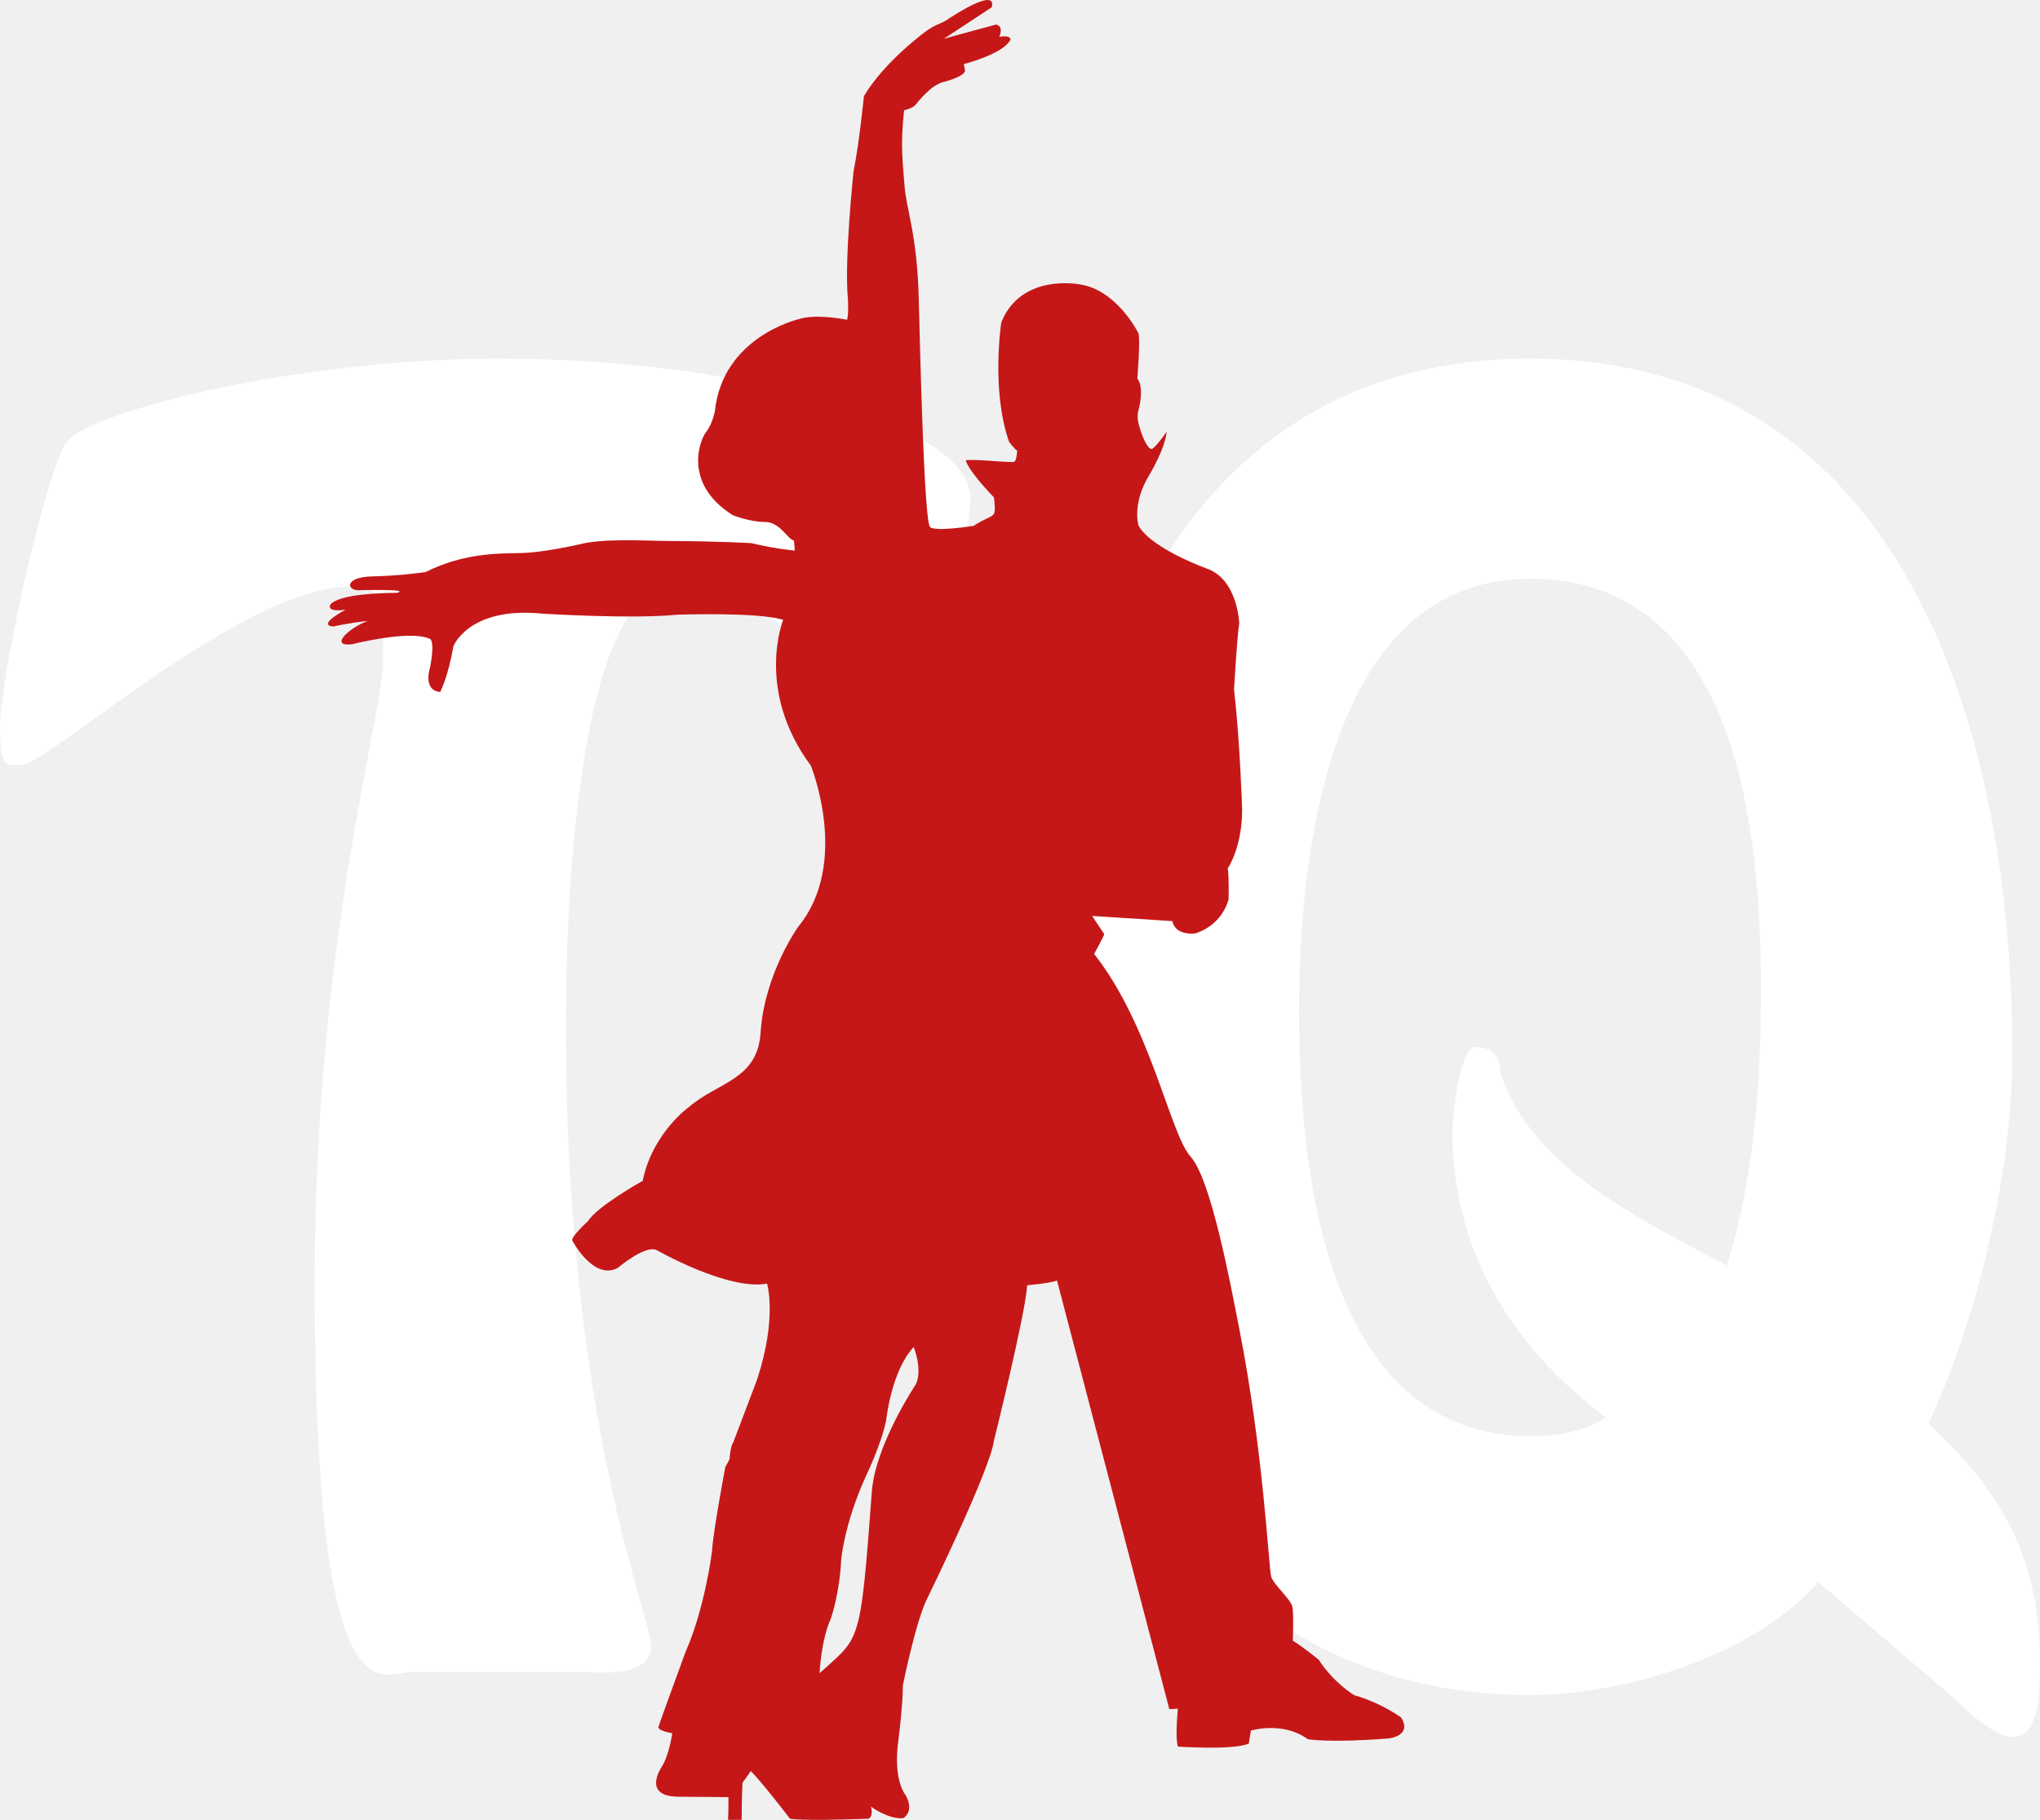
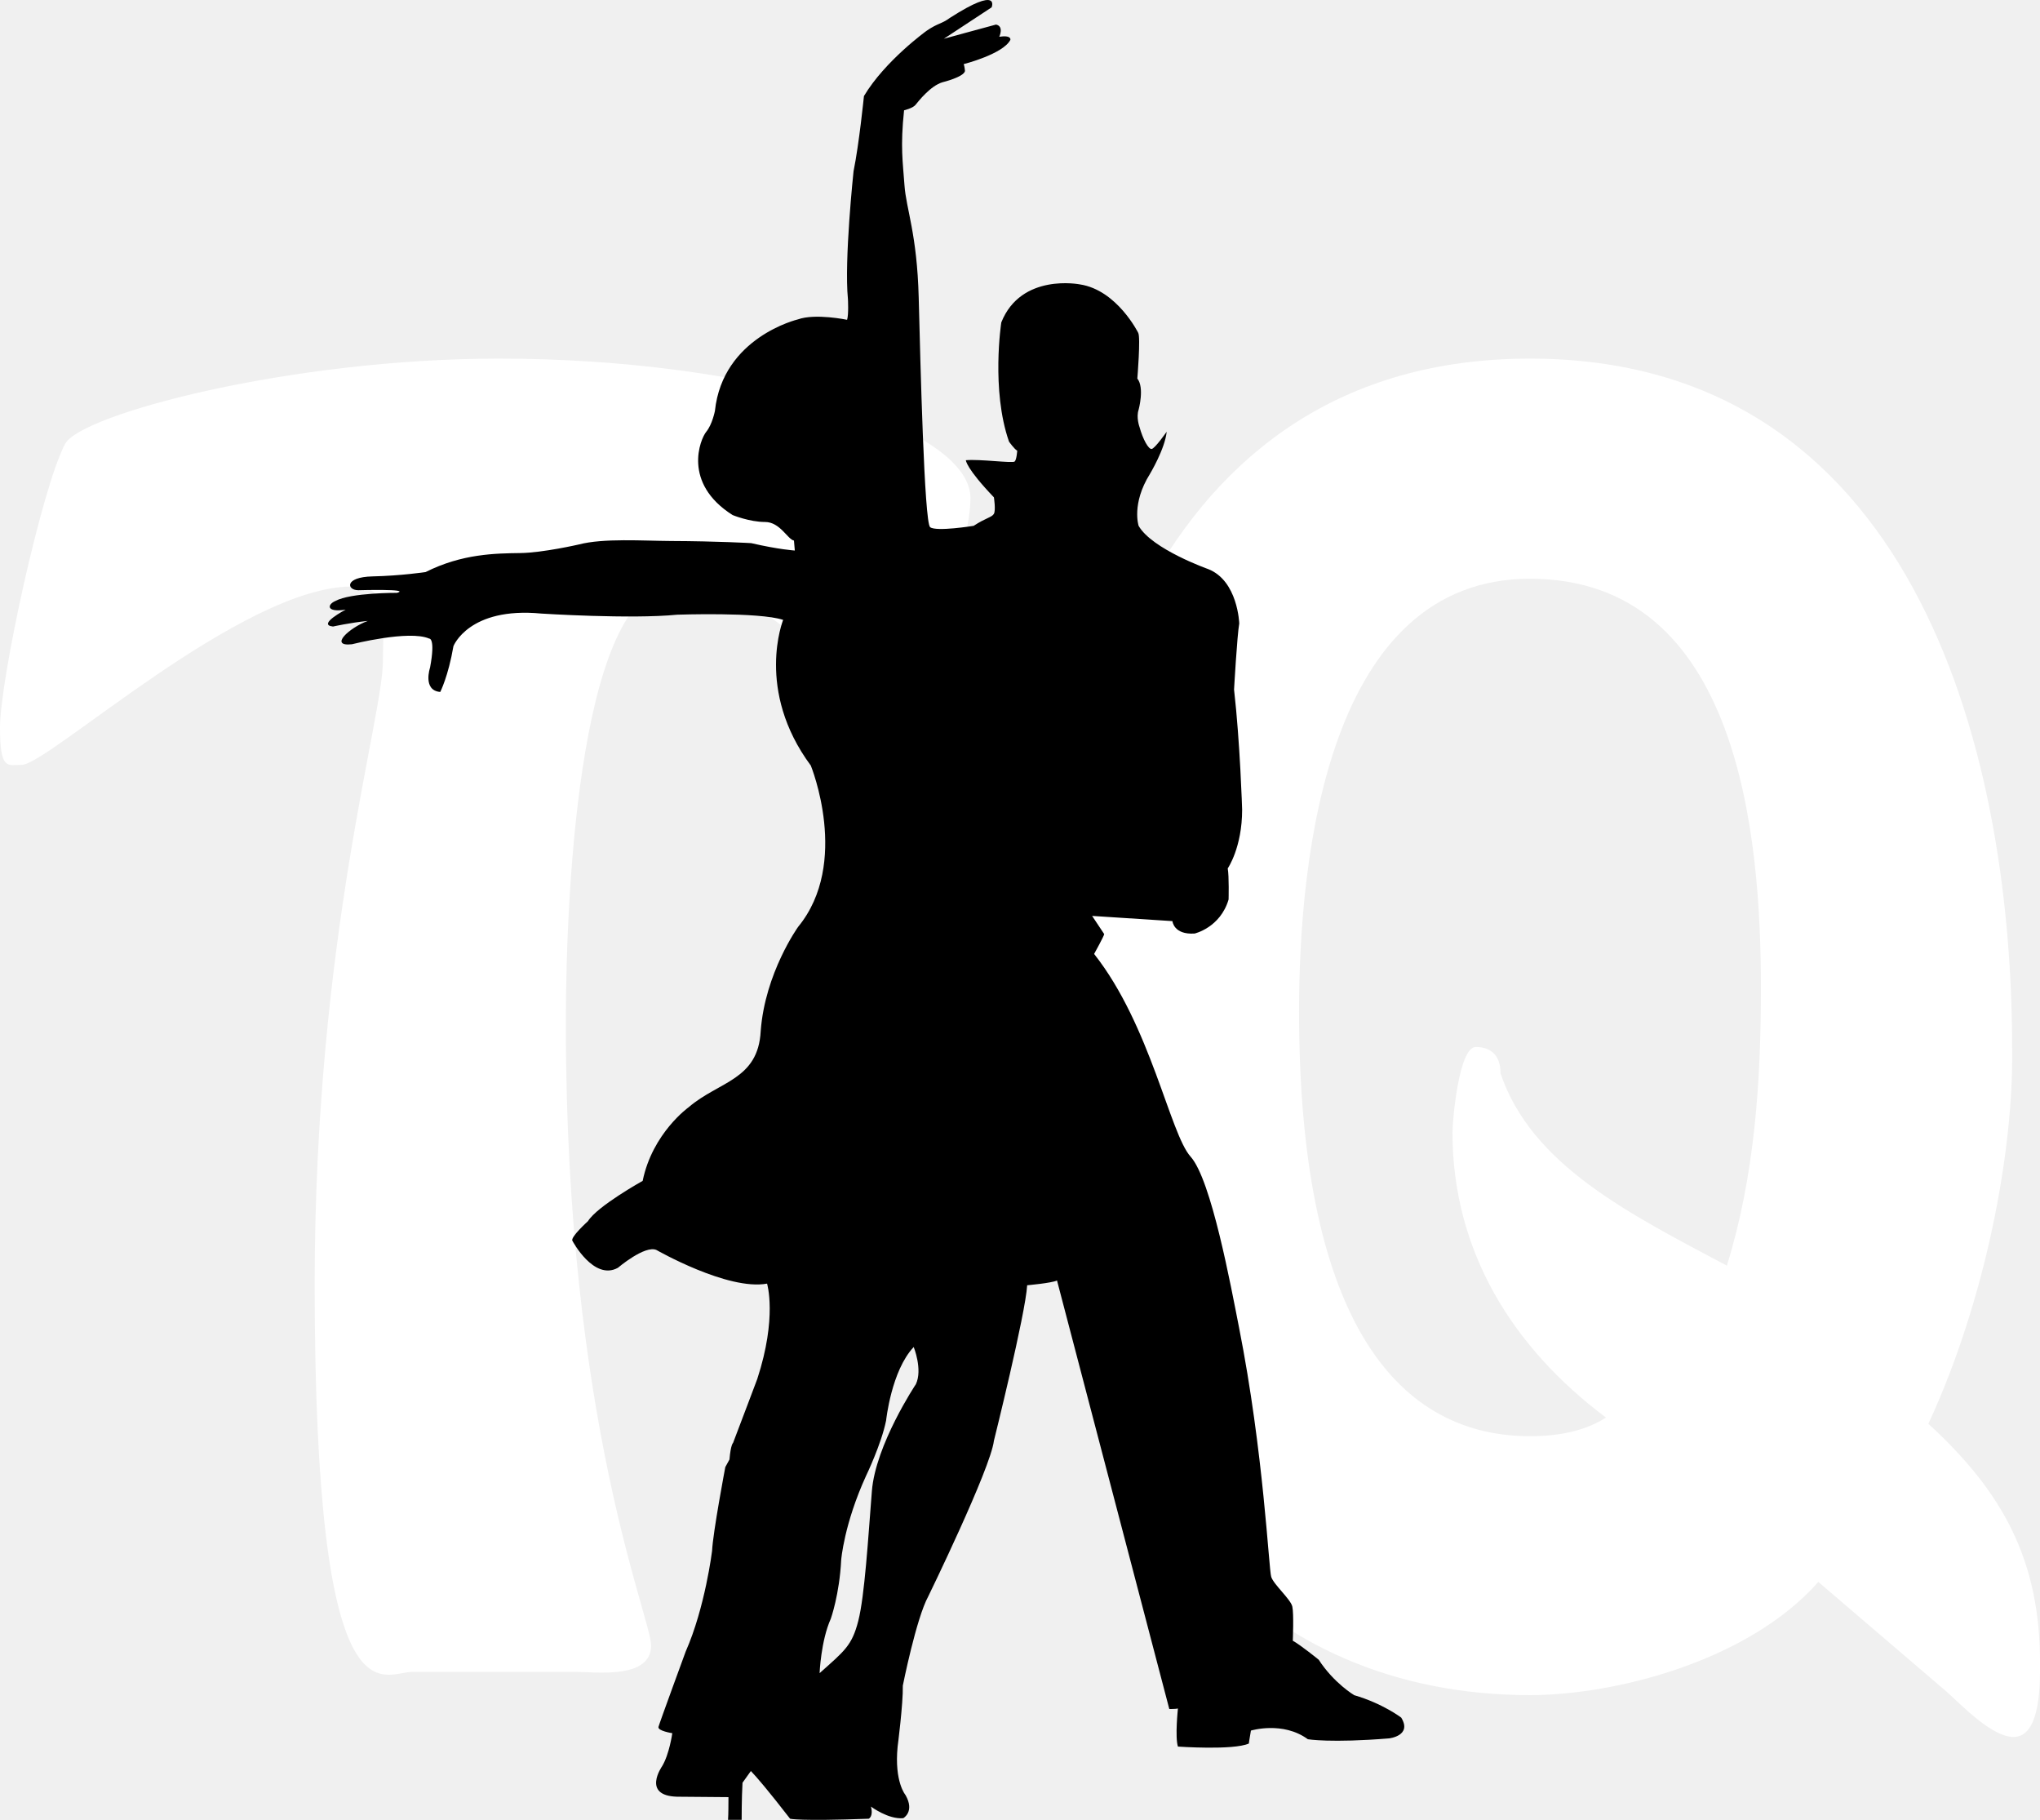
<svg xmlns="http://www.w3.org/2000/svg" id="svg3004" version="1.1" width="127.6" height="113.812" xml:space="preserve">
  <defs id="defs3008" />
  <g id="g3012" transform="matrix(1.25,0,0,-1.25,0,113.8125)">
    <g id="g3014" transform="scale(0.1,0.1)">
      <path d="m 206.352,74.062 c -14.747,0 -48.887,-31.035 -48.887,193.925 0,172.985 34.14,283.141 34.14,311.832 0,23.282 3.887,37.246 -15.507,37.246 -55.09,0 -152.036,-89.218 -165.239,-89.218 C 3.887,527.848 0,524.742 0,546.48 c 0,24.024 20.949,120.235 32.59,141.954 7.762,14.746 112.469,42.656 217.199,42.656 124.883,0 235.82,-33.36 235.82,-69.805 0,-34.14 -38.007,-107.832 -46.543,-107.832 -13.183,0 -45,64.395 -100.839,64.395 -47.325,0 -55.079,-148.164 -55.079,-219.551 0,-199.352 42.657,-297.086 42.657,-311.051 0,-17.07 -27.91,-13.184 -37.989,-13.184 l -81.464,0" style="fill:#fff;fill-opacity:1;fill-rule:nonzero;stroke:none" id="path3016" />
      <path d="M 909.875,119.063 C 874.973,79.492 808.273,62.422 765.598,62.422 c -131.875,0 -241.258,96.191 -241.258,323.473 0,154.375 51.98,345.195 241.258,345.195 189.277,0 241.252,-190.82 241.252,-345.195 0.78,-51.192 -13.19,-125.661 -41.901,-187.731 37.251,-34.121 55.861,-68.262 55.861,-119.473 0,-8.516 0.78,-37.207 -13.18,-37.207 -10.86,0 -25.607,15.508 -33.36,22.48 L 909.875,119.063 z M 650.031,404.527 c 0,-148.941 45.742,-212.554 115.567,-212.554 8.535,0 24.824,0.781 38.007,9.316 -46.542,34.902 -76.796,82.988 -76.796,142.711 0,5.449 3.101,42.676 11.64,42.676 12.403,0 12.403,-10.86 12.403,-13.203 15.527,-45.762 63.613,-69.801 113.261,-96.188 13.961,44.996 17.047,92.32 17.047,138.863 0,76.036 -10.836,204.805 -115.562,204.805 -100.84,0 -115.567,-138.086 -115.567,-216.426" style="fill:#fff;fill-opacity:1;fill-rule:nonzero;stroke:none" id="path3018" />
-       <path d="m 701.16,51.172 c 0,0 -9.312,7.109 -23.551,11.23 0,0 -10.175,6.055 -17.738,17.734 0,0 -9.297,7.539 -12.965,9.492 0,0 0.567,13.398 -0.234,17.07 -0.766,3.653 -9.356,11.035 -10.567,14.903 -1.234,3.906 -3.734,62.207 -16.132,124.902 -4.004,20.273 -13.828,73.789 -24.2,85.309 -10.371,11.523 -20.039,65.683 -48.285,101.425 0,0 5.043,9.082 5.043,9.942 l -6.039,9.082 40.18,-2.598 c 0,0 0.586,-6.914 11.109,-6.211 0,0 12.817,2.91 16.996,17.031 0,0 0.293,11.661 -0.429,15.547 0,0 7.207,10.371 7.207,29.395 0,0 -1.02,33.711 -4.043,60.078 0,0 1.519,27.012 2.597,33.066 0,0 -0.644,21.387 -15.566,27.227 0,0 -28.09,9.941 -34.785,21.621 0,0 -3.672,11.016 5.625,25.918 0,0 7.558,12.539 8.418,21.172 0,0 -5.977,-8.574 -7.563,-8.633 -1.582,-0.078 -4.312,4.746 -6.05,11.035 0,0 -1.739,4.746 -0.43,8.613 0,0 3.023,11.036 -0.645,15.586 0,0 1.715,20.743 0.43,22.891 0,0 -10.605,21.406 -29.18,24.219 0,0 -29.402,5.84 -39.324,-19.024 0,0 -5.195,-33.711 3.867,-59.648 0,0 2.598,-3.672 4.102,-4.531 0,0 -0.274,-4.434 -1.27,-5.411 -1.035,-0.976 -17.519,1.309 -24.433,0.645 0,0 0,-3.887 14.043,-18.574 0,0 0.996,-6.406 0,-8.223 -0.996,-1.797 -3.887,-1.933 -10.157,-6.035 0,0 -18.789,-3.027 -21.757,-0.664 -2.95,2.383 -4.903,83.242 -5.723,114.961 -0.82,31.699 -6.27,44.219 -7.109,55.996 -0.821,11.758 -2.149,19.219 -0.215,37.598 0,0 4.277,1.015 5.683,2.675 1.387,1.7 7.52,9.629 13.575,11.371 0,0 10.585,2.586 11.23,5.606 0,0 -0.215,2.391 -0.645,3.465 0,0 19.649,4.98 23.34,12.109 0,0 0.801,2.52 -5.547,1.582 0,0 2.5,5.219 -1.621,6.098 l -15.976,-4.336 -10.137,-2.777 23.906,15.714 c 0,0 4.61,11.094 -20.879,-5.265 -4.179,-3.094 -5.918,-2.52 -11.679,-6.473 0,0 -20.742,-14.922 -31.328,-32.64 0,0 -2.383,-23.77 -5.196,-37.598 0,0 -4.746,-44.531 -2.812,-63.965 0,0 0.429,-7.793 -0.43,-10.371 0,0 -15.898,3.34 -24.629,0.195 0,0 -37.597,-8.847 -41.504,-45.801 0,0 -1.308,-6.718 -4.316,-10.39 -3.027,-3.672 -12.109,-25.703 13.183,-41.699 0,0 8.438,-3.457 16.211,-3.457 7.539,0 11.348,-8.75 14.473,-9.297 l 0.43,-4.981 c 0,0 -7.793,0.449 -21.817,3.692 0,0 -16.113,0.976 -40.351,1.074 -13.731,0.078 -33.613,1.484 -45.879,-1.738 0,0 -18.067,-4.161 -29.317,-4.297 -12.382,-0.176 -29.042,-0.293 -47.402,-9.512 0,0 -12.305,-1.855 -26.601,-2.168 -14.161,-0.332 -12.872,-6.914 -7.032,-6.914 0,0 26.582,0.762 19.375,-1.309 0,0 -23.281,0.118 -30.918,-4.101 -4.023,-1.719 -4.746,-5.84 5.196,-4.317 0,0 -14.59,-7.578 -6.328,-8.437 0,0 8.418,1.894 17.402,2.812 -9.395,-3.457 -19.609,-12.968 -7.949,-11.679 0,0 28.613,7.246 38.672,2.832 0,0 3.242,0.527 0.429,-14.492 0,0 -3.867,-11.446 5.098,-12.207 0,0 4.004,7.773 6.601,22.91 0,0 7.657,19.785 43.985,16.308 0,0 44.648,-2.871 67.988,-0.566 0,0 40.899,1.426 53.008,-2.598 0,0 -14.121,-35.156 13.848,-72.89 0,0 19.882,-48.711 -6.348,-80.684 0,0 -16.582,-23.047 -18.731,-52.168 -1.269,-24.492 -20.878,-25.059 -36.015,-38.047 0,0 -18.164,-12.949 -23.047,-36.871 0,0 -22.773,-12.676 -27.383,-20.176 0,0 -8.926,-8.047 -7.773,-9.804 0,0 10.664,-20.157 22.754,-13.516 0,0 13.554,11.523 19.316,8.906 0,0 35.723,-20.449 55.332,-16.816 0,0 5.176,-16.875 -4.902,-47.715 0,0 -8.36,-22.188 -12.11,-31.973 0,0 -1.172,-0.82 -1.797,-8.3 l -2.089,-3.809 c 0,0 -6.192,-32.637 -6.621,-41.953 0,0 -3.477,-28.301 -13.204,-50.332 0,0 -13.066,-35.605 -13.613,-37.676 -0.527,-2.031 6.914,-3.164 6.914,-3.164 0,0 -1.445,-10.508 -5.117,-16.562 0,0 -10.352,-14.707 7.5,-15.215 l 25.723,-0.215 c -0.02,-3.047 0,-8.594 -0.215,-11.367 l 6.816,0 c 0,0 -0.019,10.82 0.43,18.574 l 4.18,5.859 c 2.871,-2.969 8.535,-9.57 19.628,-23.867 0,0 4.161,-1.289 39.336,0 0,0 2.442,1.016 1.133,6.074 0,0 8.653,-6.504 16.153,-5.801 0,0 5.898,3.184 1.152,11.543 0,0 -5.703,6.562 -3.965,24.277 0,0 2.813,21.602 2.598,30.469 0,0 6.699,33.692 12.754,44.727 0,0 31.113,63.75 32.832,77.813 0,0 15.781,63.32 16.64,77.792 0,0 12.325,1.094 14.93,2.383 L 585.109,55.469 c 0,0 3.457,0 4.317,0.254 0,0 -1.524,-14.297 0,-19.043 0,0 27.715,-1.953 35.484,1.523 0,0 0.16,1.504 1.039,6.484 0,0 15.957,4.844 28.496,-4.336 0,0 11.485,-1.953 40.645,0.43 0,0 11.68,1.289 6.07,10.391 z M 458.305,217.988 c 0,0 -20.235,-30.312 -22.032,-53.593 -1.835,-23.262 -3.613,-52.461 -6.796,-64.825 -3.164,-12.402 -6.895,-15.039 -19.356,-26.152 0,0 0.645,16.211 5.606,27.227 0,0 4.336,12.128 5.195,29.375 0,0 1.387,17.949 12.461,42.148 0,0 7.637,15.801 10.019,27.656 0,0 2.578,24.864 13.809,36.758 0,0 4.551,-11.23 1.094,-18.594" style="fill:#C51718;fill-opacity:1;fill-rule:nonzero;stroke:none" id="path3020" />
+       <path d="m 701.16,51.172 c 0,0 -9.312,7.109 -23.551,11.23 0,0 -10.175,6.055 -17.738,17.734 0,0 -9.297,7.539 -12.965,9.492 0,0 0.567,13.398 -0.234,17.07 -0.766,3.653 -9.356,11.035 -10.567,14.903 -1.234,3.906 -3.734,62.207 -16.132,124.902 -4.004,20.273 -13.828,73.789 -24.2,85.309 -10.371,11.523 -20.039,65.683 -48.285,101.425 0,0 5.043,9.082 5.043,9.942 l -6.039,9.082 40.18,-2.598 c 0,0 0.586,-6.914 11.109,-6.211 0,0 12.817,2.91 16.996,17.031 0,0 0.293,11.661 -0.429,15.547 0,0 7.207,10.371 7.207,29.395 0,0 -1.02,33.711 -4.043,60.078 0,0 1.519,27.012 2.597,33.066 0,0 -0.644,21.387 -15.566,27.227 0,0 -28.09,9.941 -34.785,21.621 0,0 -3.672,11.016 5.625,25.918 0,0 7.558,12.539 8.418,21.172 0,0 -5.977,-8.574 -7.563,-8.633 -1.582,-0.078 -4.312,4.746 -6.05,11.035 0,0 -1.739,4.746 -0.43,8.613 0,0 3.023,11.036 -0.645,15.586 0,0 1.715,20.743 0.43,22.891 0,0 -10.605,21.406 -29.18,24.219 0,0 -29.402,5.84 -39.324,-19.024 0,0 -5.195,-33.711 3.867,-59.648 0,0 2.598,-3.672 4.102,-4.531 0,0 -0.274,-4.434 -1.27,-5.411 -1.035,-0.976 -17.519,1.309 -24.433,0.645 0,0 0,-3.887 14.043,-18.574 0,0 0.996,-6.406 0,-8.223 -0.996,-1.797 -3.887,-1.933 -10.157,-6.035 0,0 -18.789,-3.027 -21.757,-0.664 -2.95,2.383 -4.903,83.242 -5.723,114.961 -0.82,31.699 -6.27,44.219 -7.109,55.996 -0.821,11.758 -2.149,19.219 -0.215,37.598 0,0 4.277,1.015 5.683,2.675 1.387,1.7 7.52,9.629 13.575,11.371 0,0 10.585,2.586 11.23,5.606 0,0 -0.215,2.391 -0.645,3.465 0,0 19.649,4.98 23.34,12.109 0,0 0.801,2.52 -5.547,1.582 0,0 2.5,5.219 -1.621,6.098 l -15.976,-4.336 -10.137,-2.777 23.906,15.714 c 0,0 4.61,11.094 -20.879,-5.265 -4.179,-3.094 -5.918,-2.52 -11.679,-6.473 0,0 -20.742,-14.922 -31.328,-32.64 0,0 -2.383,-23.77 -5.196,-37.598 0,0 -4.746,-44.531 -2.812,-63.965 0,0 0.429,-7.793 -0.43,-10.371 0,0 -15.898,3.34 -24.629,0.195 0,0 -37.597,-8.847 -41.504,-45.801 0,0 -1.308,-6.718 -4.316,-10.39 -3.027,-3.672 -12.109,-25.703 13.183,-41.699 0,0 8.438,-3.457 16.211,-3.457 7.539,0 11.348,-8.75 14.473,-9.297 l 0.43,-4.981 c 0,0 -7.793,0.449 -21.817,3.692 0,0 -16.113,0.976 -40.351,1.074 -13.731,0.078 -33.613,1.484 -45.879,-1.738 0,0 -18.067,-4.161 -29.317,-4.297 -12.382,-0.176 -29.042,-0.293 -47.402,-9.512 0,0 -12.305,-1.855 -26.601,-2.168 -14.161,-0.332 -12.872,-6.914 -7.032,-6.914 0,0 26.582,0.762 19.375,-1.309 0,0 -23.281,0.118 -30.918,-4.101 -4.023,-1.719 -4.746,-5.84 5.196,-4.317 0,0 -14.59,-7.578 -6.328,-8.437 0,0 8.418,1.894 17.402,2.812 -9.395,-3.457 -19.609,-12.968 -7.949,-11.679 0,0 28.613,7.246 38.672,2.832 0,0 3.242,0.527 0.429,-14.492 0,0 -3.867,-11.446 5.098,-12.207 0,0 4.004,7.773 6.601,22.91 0,0 7.657,19.785 43.985,16.308 0,0 44.648,-2.871 67.988,-0.566 0,0 40.899,1.426 53.008,-2.598 0,0 -14.121,-35.156 13.848,-72.89 0,0 19.882,-48.711 -6.348,-80.684 0,0 -16.582,-23.047 -18.731,-52.168 -1.269,-24.492 -20.878,-25.059 -36.015,-38.047 0,0 -18.164,-12.949 -23.047,-36.871 0,0 -22.773,-12.676 -27.383,-20.176 0,0 -8.926,-8.047 -7.773,-9.804 0,0 10.664,-20.157 22.754,-13.516 0,0 13.554,11.523 19.316,8.906 0,0 35.723,-20.449 55.332,-16.816 0,0 5.176,-16.875 -4.902,-47.715 0,0 -8.36,-22.188 -12.11,-31.973 0,0 -1.172,-0.82 -1.797,-8.3 l -2.089,-3.809 c 0,0 -6.192,-32.637 -6.621,-41.953 0,0 -3.477,-28.301 -13.204,-50.332 0,0 -13.066,-35.605 -13.613,-37.676 -0.527,-2.031 6.914,-3.164 6.914,-3.164 0,0 -1.445,-10.508 -5.117,-16.562 0,0 -10.352,-14.707 7.5,-15.215 l 25.723,-0.215 c -0.02,-3.047 0,-8.594 -0.215,-11.367 l 6.816,0 c 0,0 -0.019,10.82 0.43,18.574 l 4.18,5.859 c 2.871,-2.969 8.535,-9.57 19.628,-23.867 0,0 4.161,-1.289 39.336,0 0,0 2.442,1.016 1.133,6.074 0,0 8.653,-6.504 16.153,-5.801 0,0 5.898,3.184 1.152,11.543 0,0 -5.703,6.562 -3.965,24.277 0,0 2.813,21.602 2.598,30.469 0,0 6.699,33.692 12.754,44.727 0,0 31.113,63.75 32.832,77.813 0,0 15.781,63.32 16.64,77.792 0,0 12.325,1.094 14.93,2.383 L 585.109,55.469 c 0,0 3.457,0 4.317,0.254 0,0 -1.524,-14.297 0,-19.043 0,0 27.715,-1.953 35.484,1.523 0,0 0.16,1.504 1.039,6.484 0,0 15.957,4.844 28.496,-4.336 0,0 11.485,-1.953 40.645,0.43 0,0 11.68,1.289 6.07,10.391 z M 458.305,217.988 c 0,0 -20.235,-30.312 -22.032,-53.593 -1.835,-23.262 -3.613,-52.461 -6.796,-64.825 -3.164,-12.402 -6.895,-15.039 -19.356,-26.152 0,0 0.645,16.211 5.606,27.227 0,0 4.336,12.128 5.195,29.375 0,0 1.387,17.949 12.461,42.148 0,0 7.637,15.801 10.019,27.656 0,0 2.578,24.864 13.809,36.758 0,0 4.551,-11.23 1.094,-18.594" style="fill:#000;fill-opacity:1;fill-rule:nonzero;stroke:none" id="path3020" />
    </g>
  </g>
</svg>
